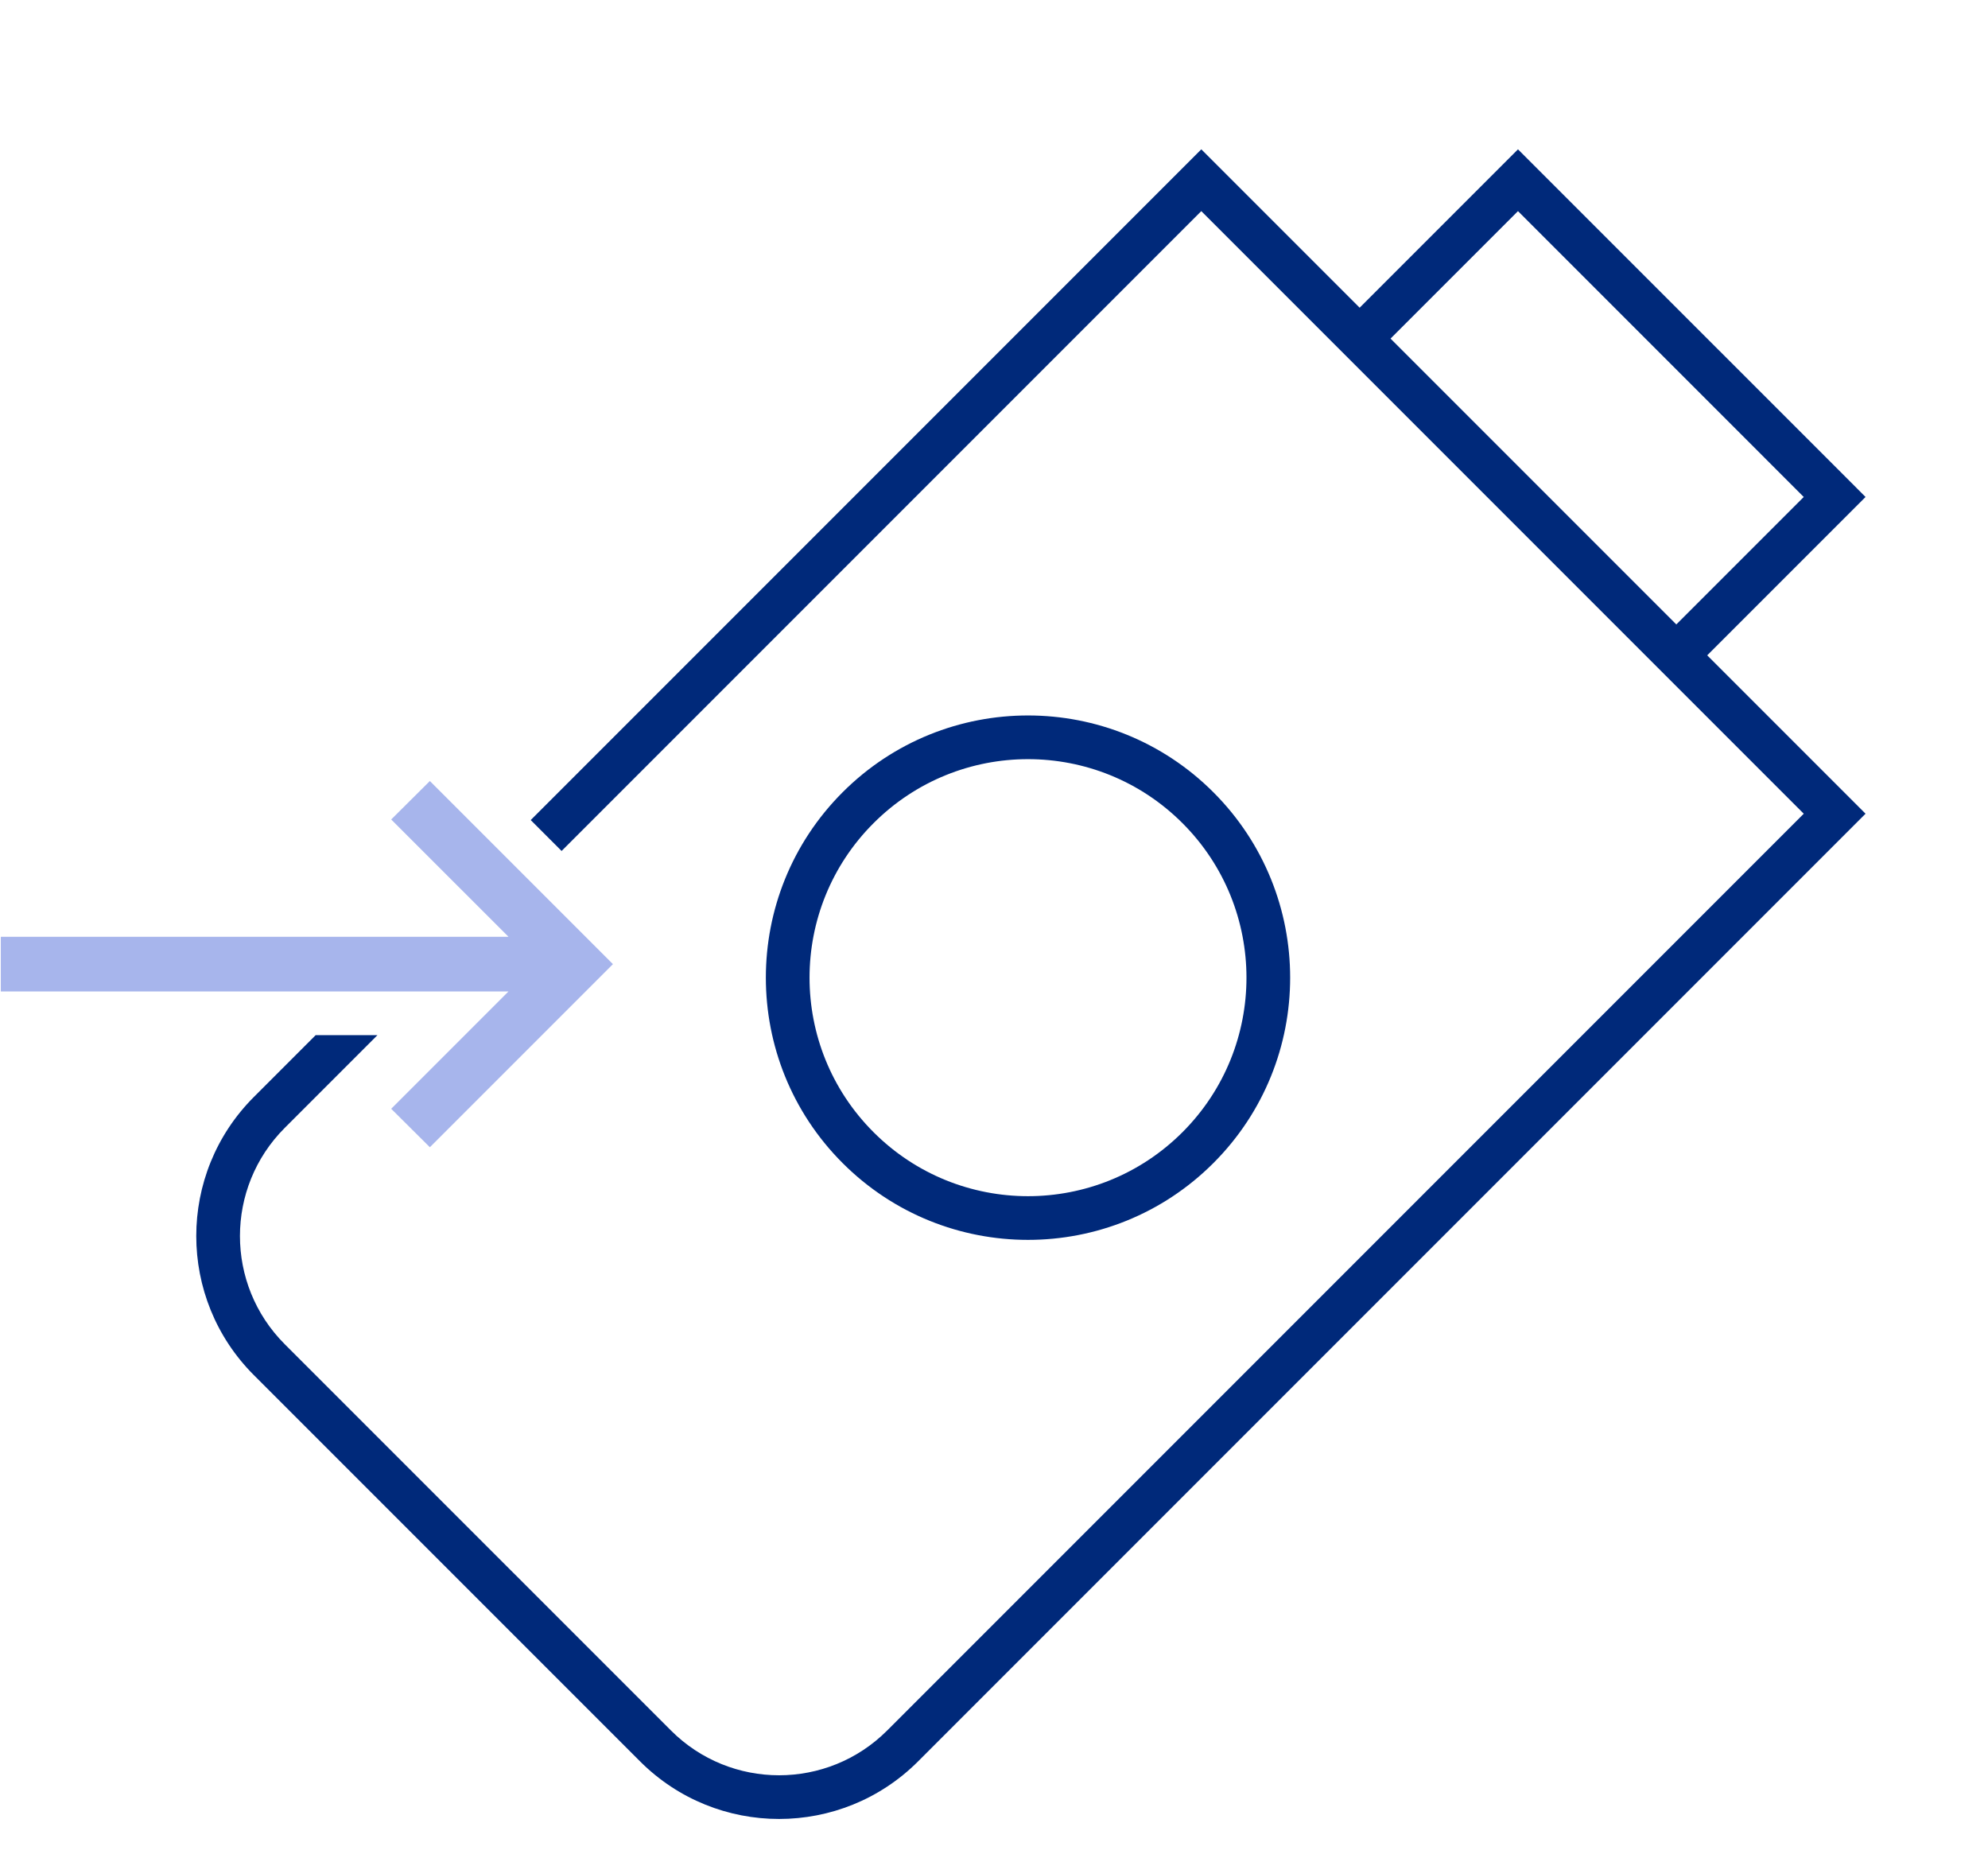
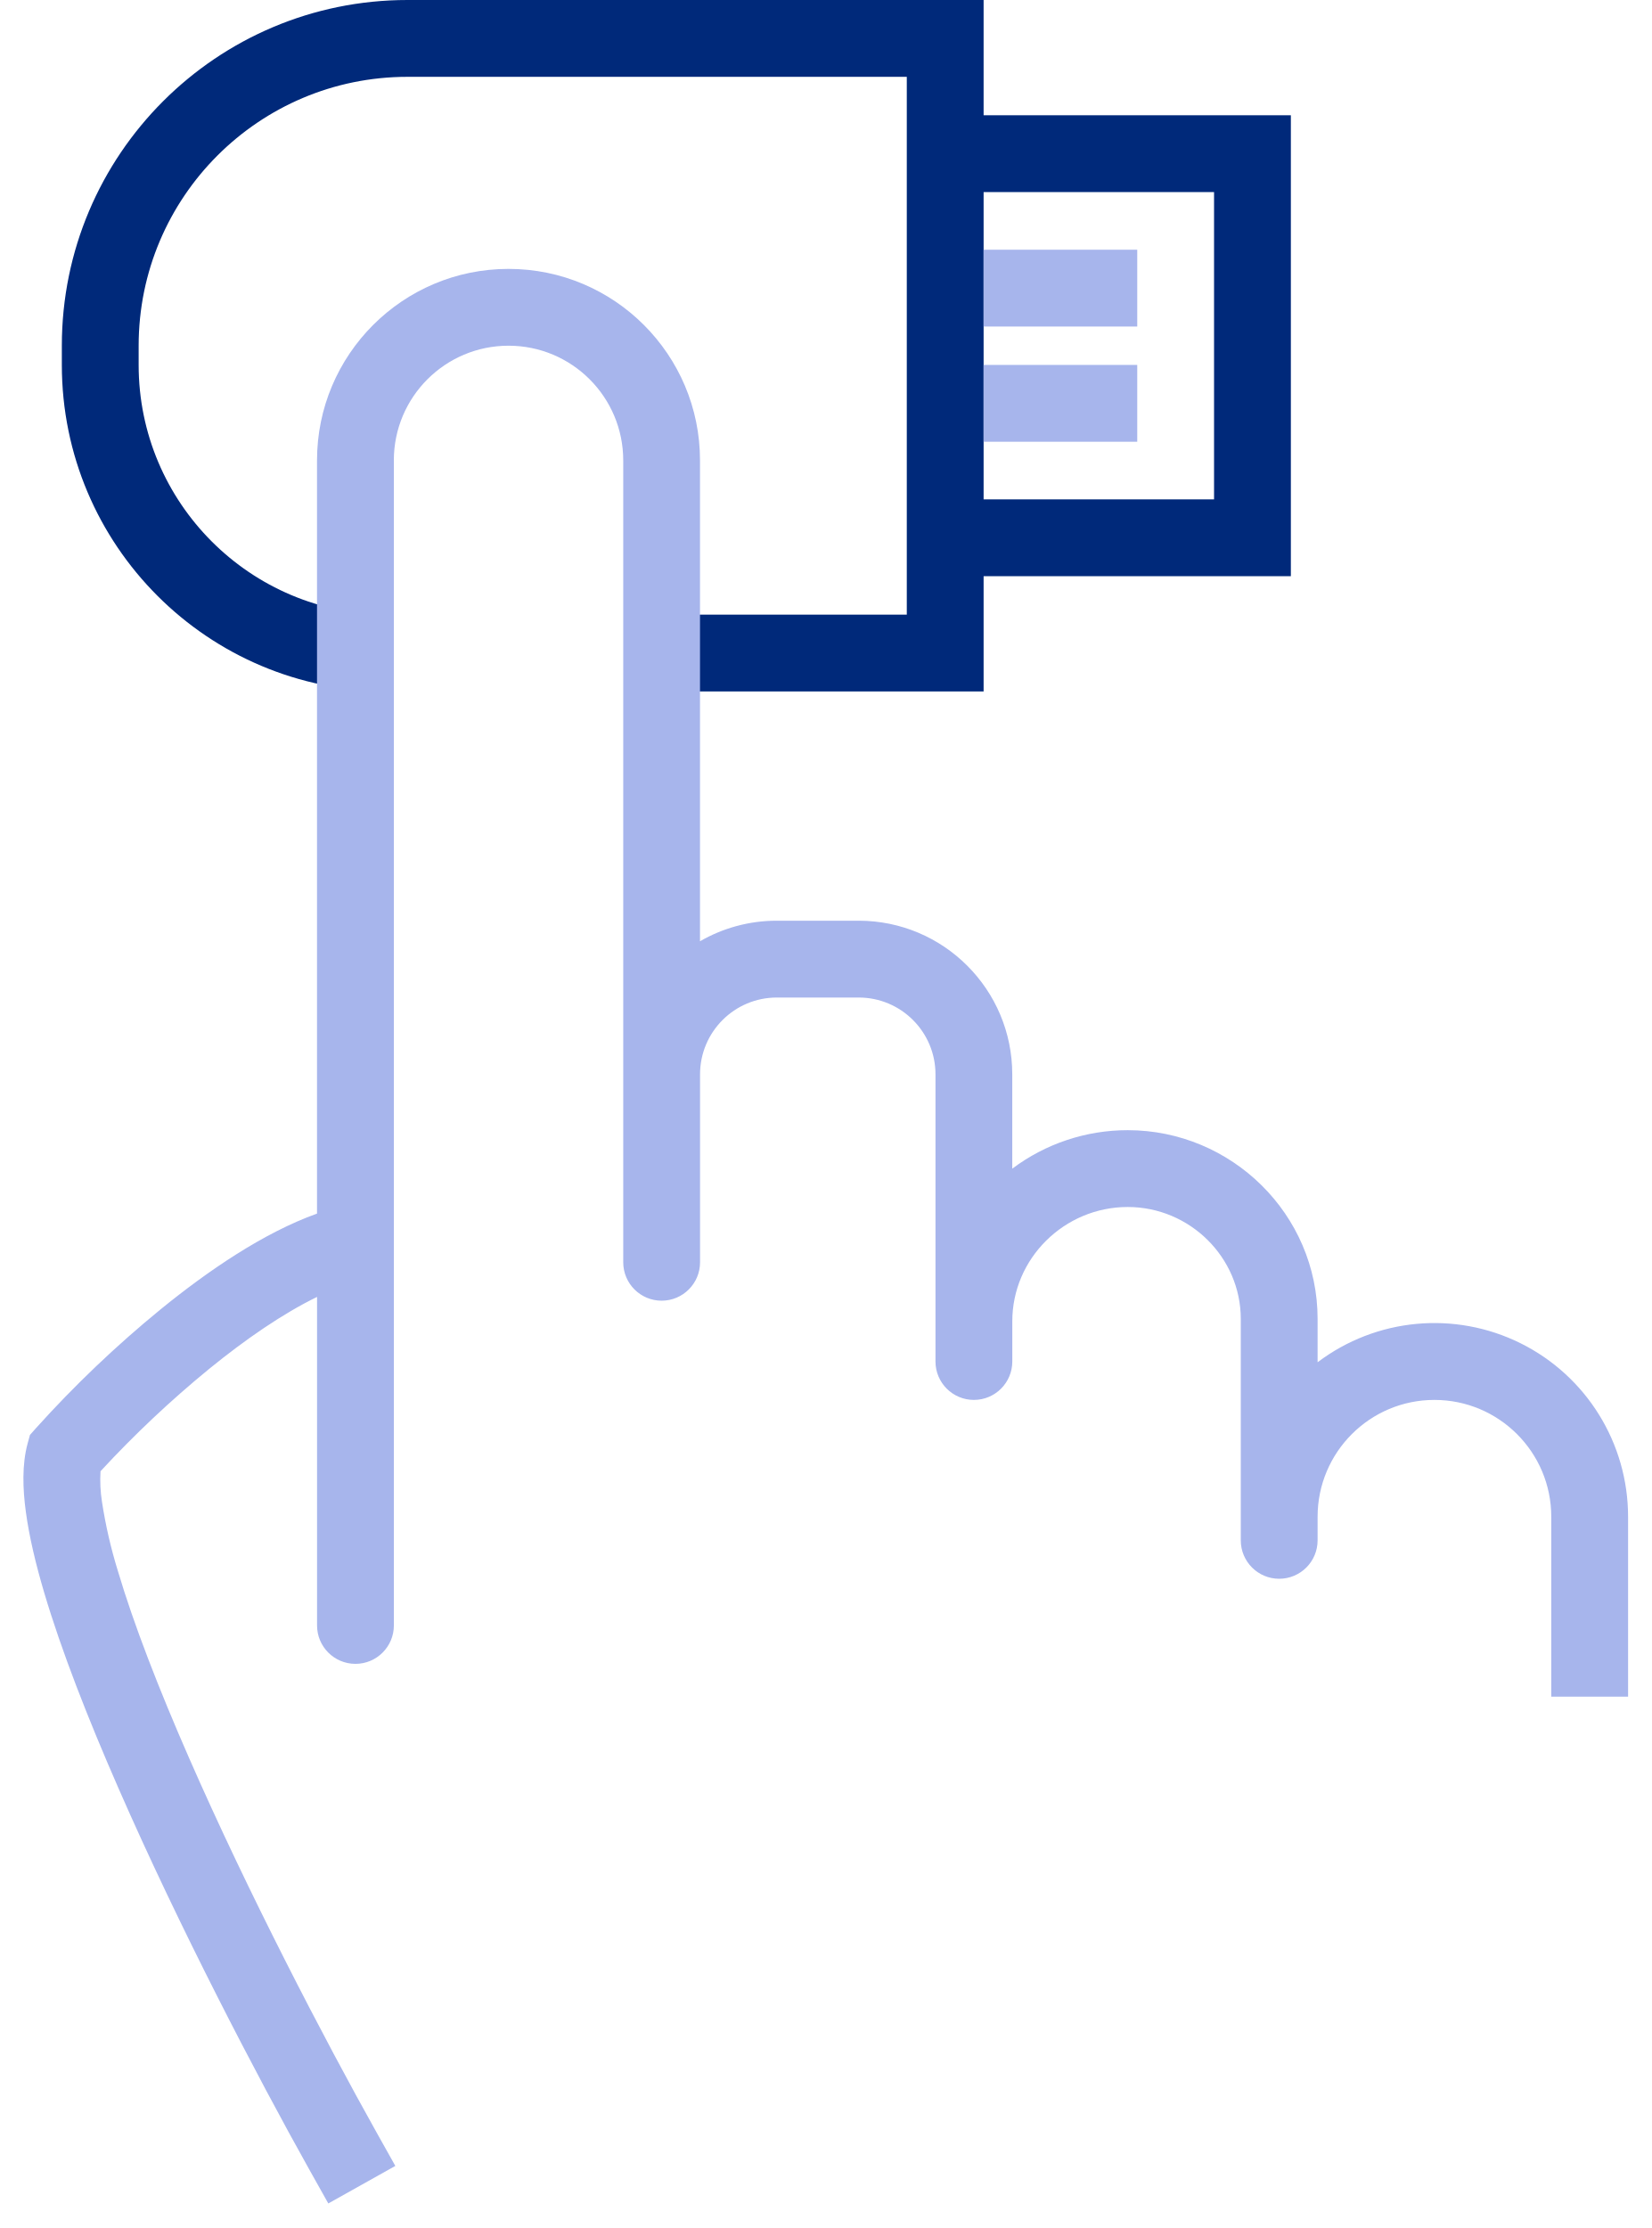
- <svg xmlns="http://www.w3.org/2000/svg" width="91" height="85" viewBox="0 0 91 85" fill="none">
-   <path fill-rule="evenodd" clip-rule="evenodd" d="M11.62 62.931C8.105 59.416 8.105 53.718 11.62 50.203L14.449 47.373H17.278L13.034 51.617C10.3 54.351 10.3 58.783 13.034 61.517L30.712 79.194C33.445 81.928 37.878 81.928 40.611 79.194L82.566 37.239L76.025 30.698L61.53 16.203L54.989 9.662L25.707 38.944L24.293 37.53L54.282 7.541L54.989 6.834L55.696 7.541L62.237 14.082L68.778 7.541L69.485 6.834L70.192 7.541L84.688 22.036L85.395 22.744L84.688 23.451L78.147 29.991L84.688 36.532L85.395 37.239L84.688 37.946L42.026 80.608C38.511 84.123 32.812 84.123 29.298 80.608L11.62 62.931ZM76.733 28.577L82.566 22.744L69.485 9.662L63.651 15.496L76.733 28.577ZM54.128 37.672C58.033 41.577 58.033 47.908 54.128 51.814C50.222 55.719 43.891 55.719 39.986 51.814C36.08 47.908 36.08 41.577 39.986 37.672C43.891 33.766 50.222 33.766 54.128 37.672ZM55.542 36.257C60.228 40.944 60.228 48.542 55.542 53.228C50.856 57.914 43.258 57.914 38.571 53.228C33.885 48.542 33.885 40.944 38.571 36.257C43.258 31.571 50.856 31.571 55.542 36.257Z" fill="#00297A" class="siwIconFillPrimaryDark" />
-   <path fill-rule="evenodd" clip-rule="evenodd" d="M23.276 45.373L17.907 50.743L19.677 52.503L28.057 44.123L19.677 35.743L17.907 37.503L23.278 42.873H0.037V45.373H23.276Z" fill="#A7B5EC" class="siwIconFillSecondary" />
+ <svg xmlns="http://www.w3.org/2000/svg" width="43" height="58" fill="none" viewBox="0 0 43 58">
+   <path fill="#00297A" fill-rule="evenodd" d="M10.61 0a9 9 0 0 0-9 9v.5a8.5 8.5 0 0 0 8.5 8.5v-2a6.5 6.5 0 0 1-6.5-6.5V9a7 7 0 0 1 7-7h13v14h-5.75v2h7.75v-3h8V3h-8V0h-15Zm15 5v8h6V5h-6Z" class="siwIconFillPrimary" clip-rule="evenodd" />
+   <path fill="#A7B5EC" fill-rule="evenodd" d="M25.61 6.5h4v2h-4v-2Zm0 3h4v2h-4v-2Zm-15.356 2.486a2.986 2.986 0 0 1 5.973 0V32.86a1 1 0 1 0 2 0v-4.892a2 2 0 0 1 2-2h2.13a2 2 0 0 1 2 2v7.475a1 1 0 1 0 2 0v-1.047c0-1.633 1.352-2.975 3.005-2.975 1.619 0 2.944 1.315 2.944 2.914v5.764a1 1 0 1 0 2 0v-.614a3.042 3.042 0 1 1 6.084 0v4.683h2v-4.683a5.042 5.042 0 0 0-8.084-4.022v-1.128c0-2.724-2.24-4.914-4.944-4.914a5.003 5.003 0 0 0-3.006 1.002v-2.455a4 4 0 0 0-4-4h-2.13c-.728 0-1.411.195-2 .535V11.986a4.986 4.986 0 0 0-9.972 0v19.607c-1.398.5-2.847 1.495-4.072 2.492A29.391 29.391 0 0 0 .935 37.18l-.155.175-.062.226c-.146.542-.128 1.168-.044 1.783.086.633.254 1.345.478 2.1.447 1.509 1.139 3.276 1.93 5.082 1.581 3.616 3.6 7.483 4.977 9.943l.489.872 1.745-.977-.489-.873c-1.356-2.421-3.342-6.227-4.89-9.767-.776-1.772-1.431-3.453-1.845-4.849a12.468 12.468 0 0 1-.414-1.8 3.726 3.726 0 0 1-.038-.795 27.872 27.872 0 0 1 2.828-2.664c.943-.768 1.918-1.44 2.81-1.874v8.552a1 1 0 1 0 2 0V11.986Z" class="siwIconFillSecondary" clip-rule="evenodd" />
</svg>
